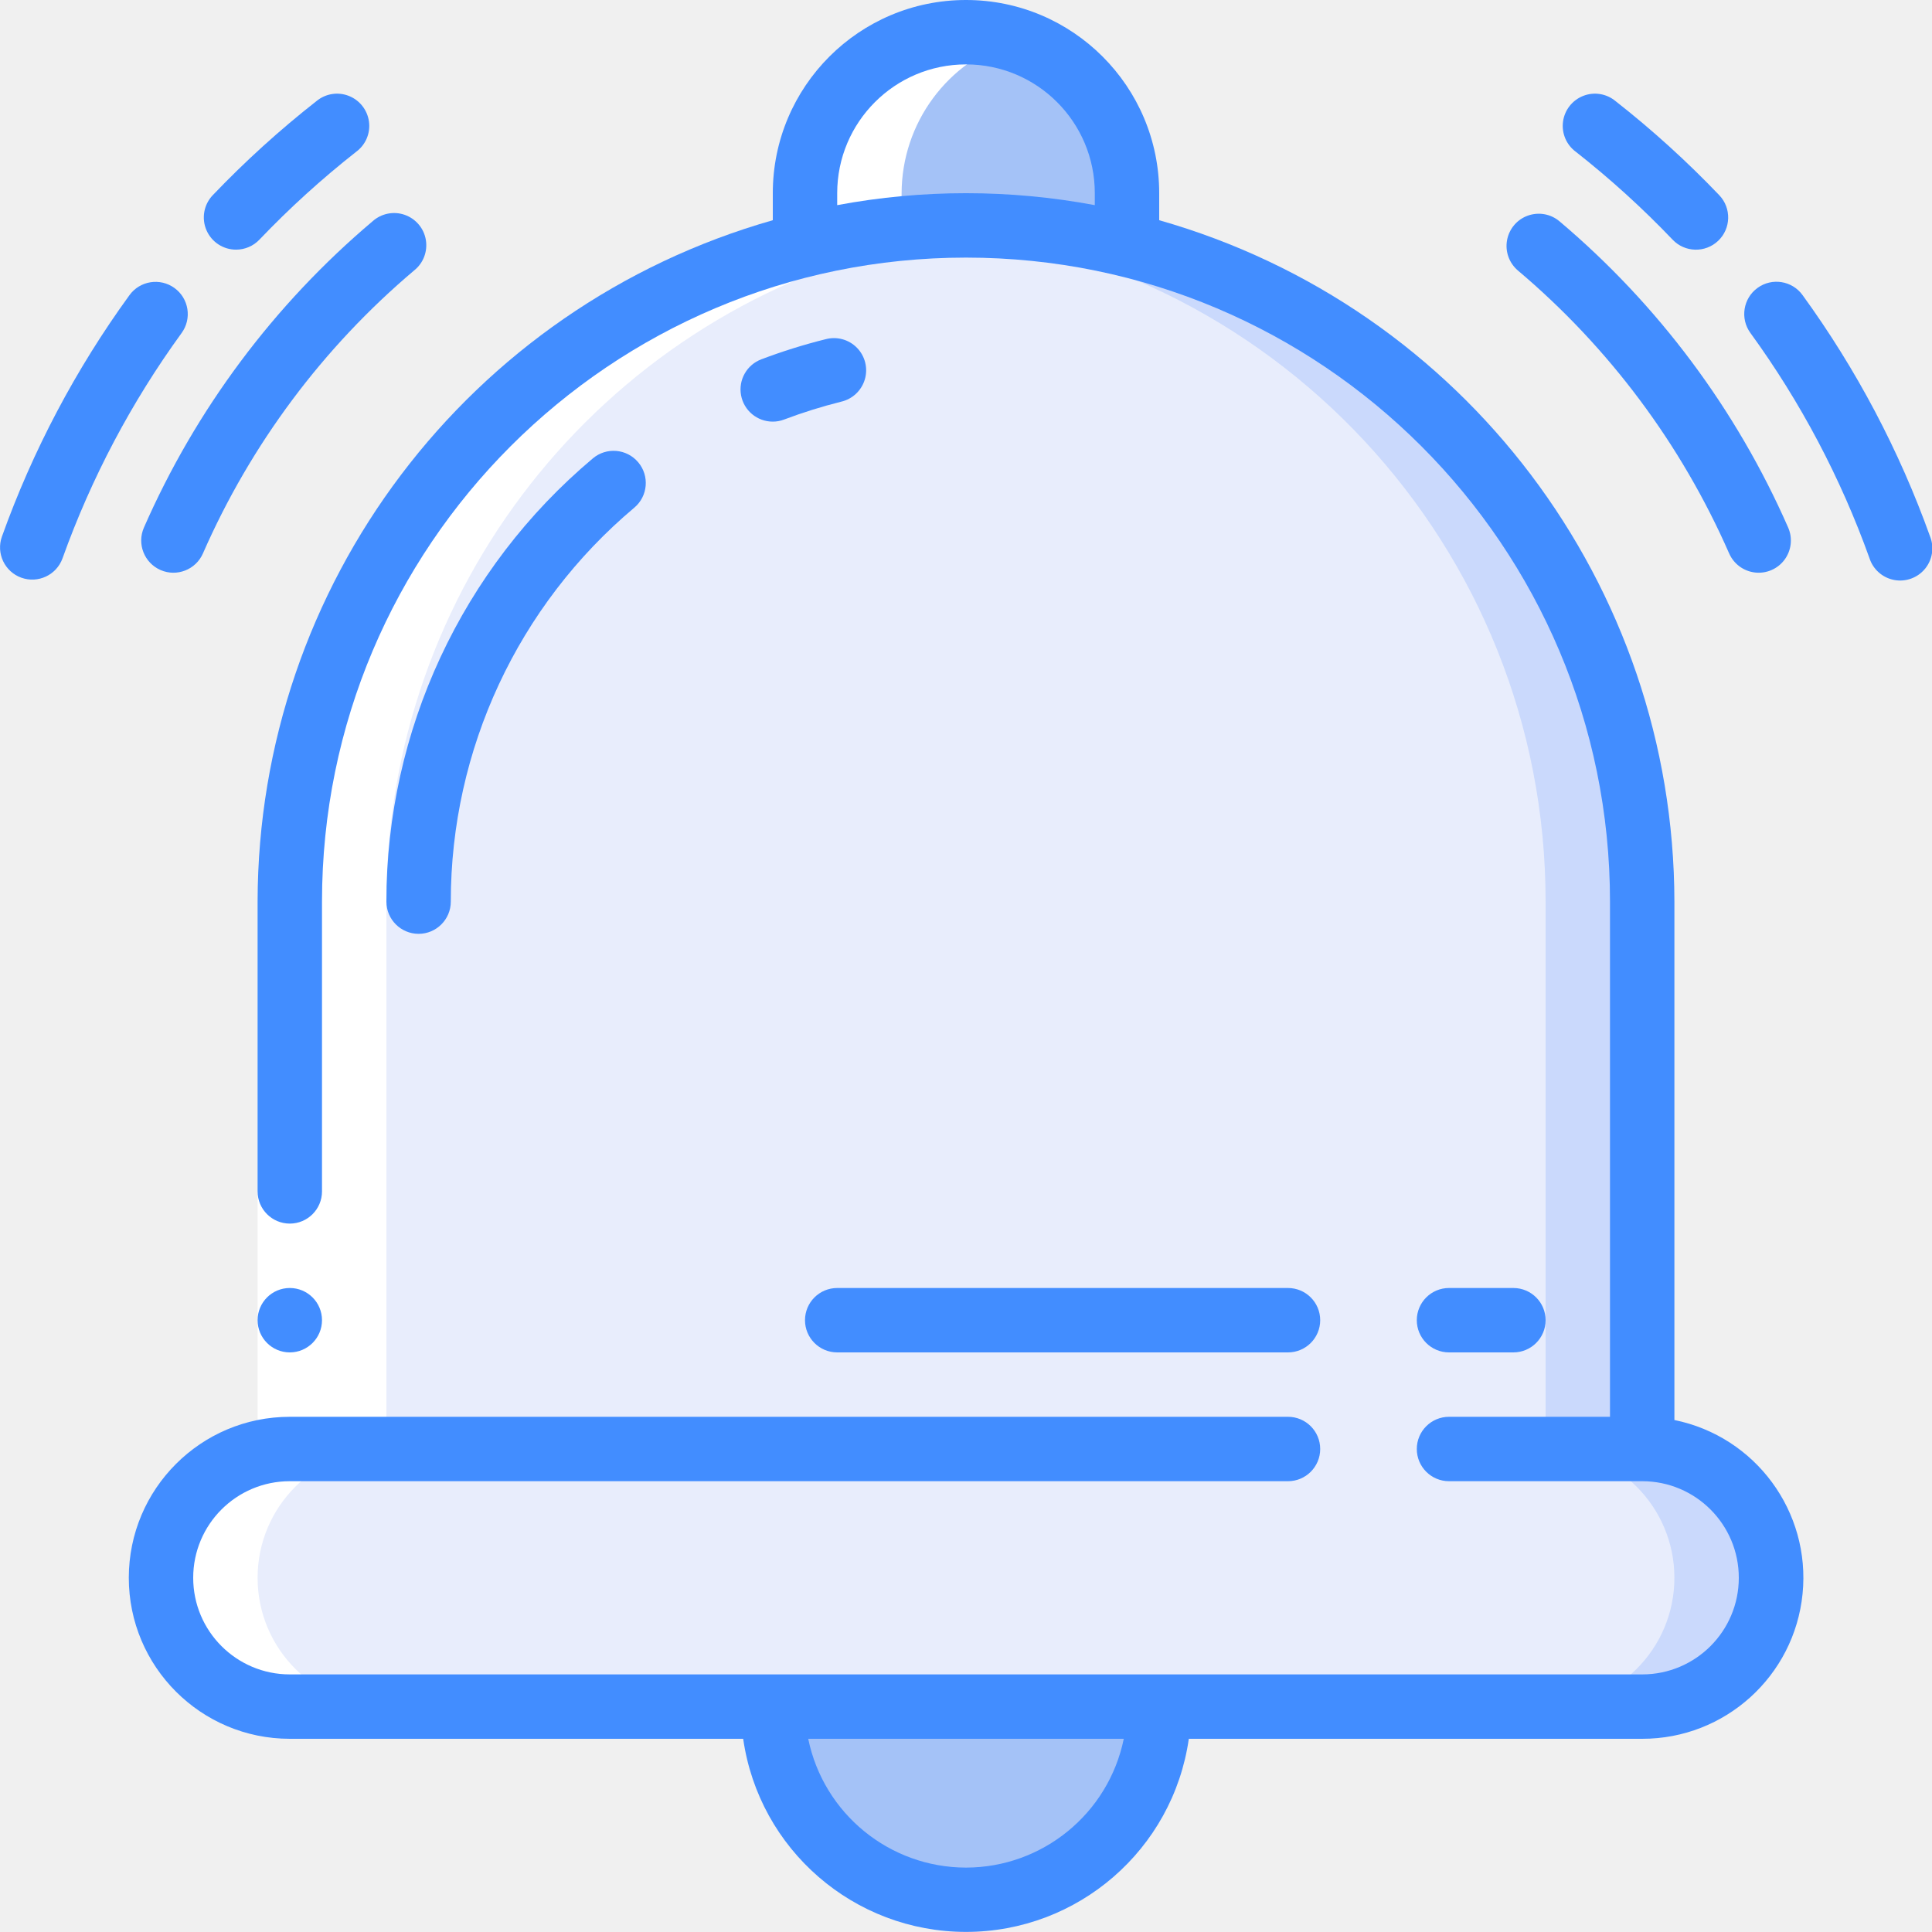
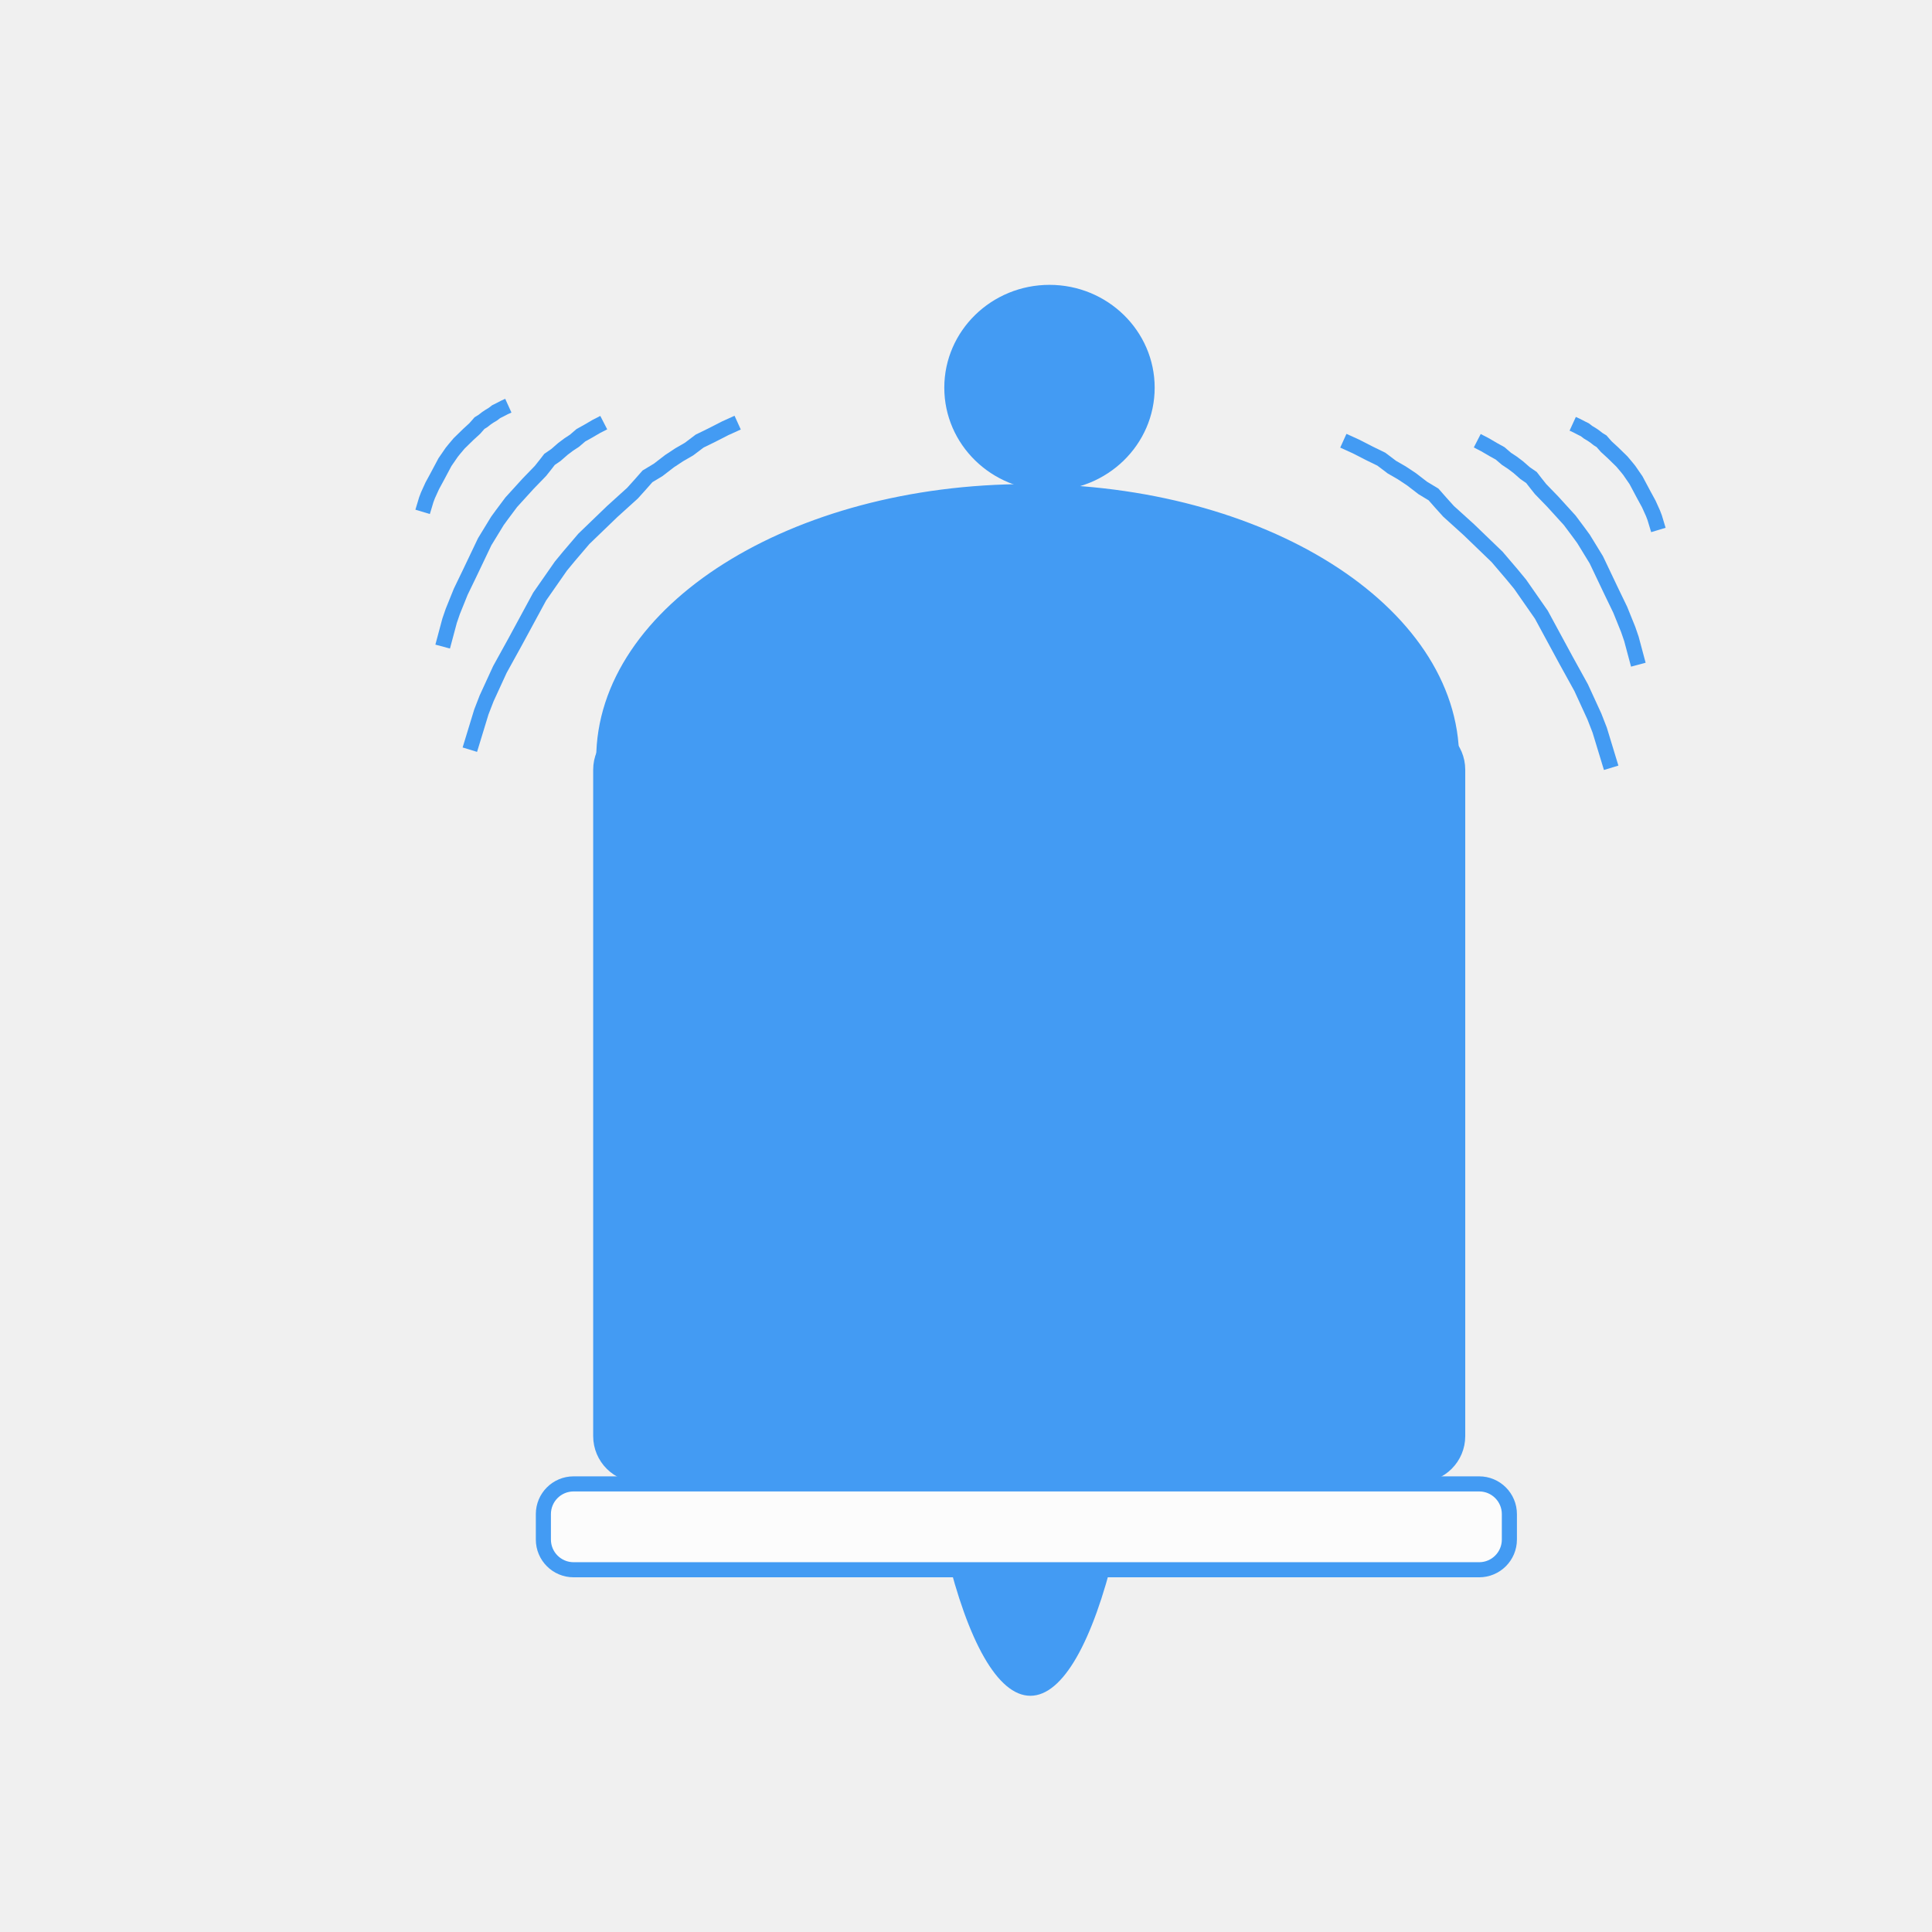
- <svg xmlns="http://www.w3.org/2000/svg" height="512" viewBox="0 0 60 60" width="512">
-   <g id="Page-1" fill="none" fill-rule="evenodd">
-     <g id="008---Alarm" fill-rule="nonzero">
-       <path id="Shape" d="m51 28v17h-42v-17c-0-7.503 4.003-14.435 10.5-18.187 6.497-3.751 14.503-3.751 21 0 6.497 3.751 10.5 10.684 10.5 18.187z" fill="#e8edfc" />
-       <path id="Shape" d="m44.85 13.15c-3.936-3.943-9.279-6.156-14.85-6.15-.5 0-1 .023-1.5.059 10.989.781 19.504 9.925 19.5 20.941v17h3l-0-17c.008-5.571-2.206-10.916-6.15-14.85z" fill="#cad9fc" />
-       <path id="Shape" d="m55 49c.001 1.061-.42 2.079-1.17 2.83s-1.769 1.171-2.83 1.17h-42c-2.209 0-4-1.791-4-4s1.791-4 4-4h42c2.209 0 4 1.791 4 4z" fill="#e8edfc" />
-       <path id="Shape" d="m51 45h-3c2.209 0 4 1.791 4 4s-1.791 4-4 4h3c2.209 0 4-1.791 4-4s-1.791-4-4-4z" fill="#cad9fc" />
-       <path id="Shape" d="m36 53c0 3.314-2.686 6-6 6s-6-2.686-6-6z" fill="#a4c2f7" />
-       <path id="Shape" d="m35 6v1.6c-3.285-.8-6.715-.8-10 0v-1.6c0-2.761 2.239-5 5-5s5 2.239 5 5z" fill="#a4c2f7" />
-       <path id="Shape" d="m9 53h3c-2.209 0-4-1.791-4-4s1.791-4 4-4v-17c-.004-9.674 6.603-18.099 16-20.4v-1.6c.006-2.176 1.422-4.098 3.5-4.746-1.516-.506-3.183-.246-4.474.696-1.291.943-2.046 2.452-2.026 4.05v1.6c-9.397 2.301-16.004 10.726-16 20.4v17c-2.209 0-4 1.791-4 4s1.791 4 4 4z" fill="#fff" />
-       <path id="Rectangle-path" d="m8 37h2v8h-2z" fill="#fff" />
-       <g fill="#428dff">
-         <path id="Shape" d="m7.331 7.753c.273 0.0.535-.111.724-.309.936-.981 1.942-1.894 3.009-2.732.292-.217.444-.575.395-.935s-.288-.666-.627-.799c-.339-.133-.723-.071-1.003.161-1.143.896-2.22 1.874-3.223 2.924-.276.29-.353.716-.195 1.084.158.368.519.606.919.606z" />
-         <path id="Shape" d="m.663 17.941c.519.186 1.09-.082 1.278-.6.895-2.497 2.14-4.854 3.7-7 .324-.447.225-1.073-.223-1.397-.447-.324-1.073-.225-1.397.222-1.67 2.299-3.004 4.825-3.962 7.5-.184.519.086 1.089.604 1.275z" />
-         <path id="Shape" d="m4.469 16.386c-.221.506.011 1.096.517 1.317s1.096-.011 1.317-.517c1.486-3.391 3.729-6.396 6.557-8.786.286-.226.425-.59.365-.95s-.312-.657-.656-.778c-.344-.12-.726-.044-.998.2-3.063 2.588-5.492 5.842-7.102 9.514z" />
-         <path id="Shape" d="m51.945 7.444c.381.4 1.015.415 1.415.034s.415-1.015.034-1.415c-1.003-1.05-2.08-2.028-3.223-2.924-.28-.232-.664-.294-1.003-.161-.339.133-.579.439-.627.799s.103.719.395.935c1.067.838 2.073 1.751 3.009 2.732z" />
-         <path id="Shape" d="m58.059 17.337c.112.347.404.605.763.674.358.069.725-.063.958-.343s.295-.666.161-1.005c-.958-2.675-2.292-5.201-3.962-7.5-.324-.447-.95-.547-1.397-.222-.447.324-.547.95-.223 1.397 1.56 2.145 2.805 4.502 3.7 6.999z" />
-         <path id="Shape" d="m53.7 17.186c.143.328.45.554.805.594s.705-.112.917-.4c.212-.288.255-.667.112-.994-1.61-3.671-4.039-6.924-7.1-9.511-.272-.231-.647-.299-.984-.179s-.583.411-.647.763c-.064.351.064.71.337.942 2.829 2.389 5.073 5.395 6.56 8.786z" />
-         <circle id="Oval" cx="9" cy="41" r="1" />
-         <path id="Shape" d="m8 28v9c0 .552.448 1 1 1s1-.448 1-1v-9c0-11.046 8.954-20 20-20s20 8.954 20 20v16h-5c-.552 0-1 .448-1 1s.448 1 1 1h6c1.657 0 3 1.343 3 3s-1.343 3-3 3h-42c-1.657 0-3-1.343-3-3s1.343-3 3-3h31c.552 0 1-.448 1-1s-.448-1-1-1h-31c-2.761 0-5 2.239-5 5s2.239 5 5 5h14.08c.494 3.442 3.443 5.997 6.92 5.997s6.426-2.555 6.92-5.997h14.08c2.569.003 4.722-1.942 4.98-4.498.258-2.556-1.462-4.891-3.98-5.402v-16.1c-.013-9.834-6.542-18.468-16-21.161v-.839c-0-3.314-2.686-6-6-6s-6 2.686-6 6v.839c-9.458 2.693-15.987 11.327-16 21.161zm22 30c-2.375-.003-4.422-1.674-4.9-4h9.8c-.478 2.326-2.525 3.997-4.9 4zm-4-52c0-2.209 1.791-4 4-4s4 1.791 4 4v.371c-2.644-.495-5.356-.495-8 0z" />
-         <path id="Shape" d="m25.634 10.536c-.674.168-1.338.376-1.988.622-.453.17-.719.64-.632 1.116.087.476.502.821.986.82.121 0.0.241-.022.354-.066.577-.218 1.166-.402 1.764-.552.354-.08.637-.345.74-.693.103-.348.009-.724-.245-.983-.254-.259-.628-.36-.978-.264z" />
-         <path id="Shape" d="m14 28c-.001-4.72 2.086-9.199 5.7-12.235.422-.356.476-.987.12-1.409s-.987-.476-1.409-.12c-4.065 3.416-6.412 8.455-6.411 13.765 0 .552.448 1 1 1s1-.448 1-1z" />
-         <path id="Shape" d="m45 42h2c.552 0 1-.448 1-1s-.448-1-1-1h-2c-.552 0-1 .448-1 1s.448 1 1 1z" />
-         <path id="Shape" d="m25 41c0 .552.448 1 1 1h14c.552 0 1-.448 1-1s-.448-1-1-1h-14c-.552 0-1 .448-1 1z" />
+ <svg xmlns="http://www.w3.org/2000/svg" xmlns:xlink="http://www.w3.org/1999/xlink" version="1.1" preserveAspectRatio="xMidYMid meet" viewBox="0 0 640 640" width="640" height="640">
+   <defs>
+     <path d="M480.86 251.43C480.86 300.31 417.94 340 340.43 340C262.92 340 200 300.31 200 251.43C200 202.55 262.92 162.86 340.43 162.86C417.94 162.86 480.86 202.55 480.86 251.43Z" id="dy3yZMHFS" />
+     <path d="M470.09 242.17C477.15 242.17 482.88 247.9 482.88 254.97C482.88 301.68 482.88 429.02 482.88 475.73C482.88 482.8 477.15 488.53 470.09 488.53C415.87 488.53 266.01 488.53 211.8 488.53C204.73 488.53 199 482.8 199 475.73C199 429.02 199 301.68 199 254.97C199 247.9 204.73 242.17 211.8 242.17C266.01 242.17 415.87 242.17 470.09 242.17Z" id="d1Ws6zoikB" />
+     <path d="M461.69 231.81C469.54 231.81 475.91 238.18 475.91 246.03C475.91 258.47 475.91 281.53 475.91 293.97C475.91 301.82 469.54 308.19 461.69 308.19C410.17 308.19 269.83 308.19 218.31 308.19C210.46 308.19 204.09 301.82 204.09 293.97C204.09 281.53 204.09 258.47 204.09 246.03C204.09 238.18 210.46 231.81 218.31 231.81C269.83 231.81 410.17 231.81 461.69 231.81Z" id="b95uK0nhM" />
+     <path d="M155.64 248.34L159.45 235.86L161.2 231.34L165.59 221.78L170.57 212.76L178.77 197.62L185.8 187.53L188.43 184.34L193.41 178.5L202.78 169.47L206.59 166.02L209.52 163.37L212.15 160.45L214.49 157.79L218.01 155.67L221.81 152.75L225.04 150.62L228.26 148.76L231.77 146.11L235.58 144.25L240.26 141.86L244.36 140" id="c1PlTPX3nB" />
+     <path d="M146.64 214.19L148.93 205.64L149.99 202.55L152.63 196.01L155.62 189.82L160.56 179.46L164.78 172.55L166.37 170.37L169.36 166.37L174.99 160.18L177.28 157.82L179.04 156L180.63 154L182.04 152.18L184.15 150.73L186.44 148.73L188.38 147.27L190.31 146L192.43 144.18L194.72 142.91L197.53 141.27L200 140" id="b1EwoFDda" />
+     <path d="M140 169.56L141.22 165.51L141.78 164.04L143.19 160.94L144.78 158.01L147.4 153.09L149.65 149.82L150.49 148.78L152.08 146.89L155.08 143.96L156.3 142.84L157.24 141.98L158.08 141.03L158.83 140.17L159.95 139.48L161.17 138.53L162.2 137.84L163.23 137.23L164.36 136.37L165.57 135.77L167.07 134.99L168.39 134.39" id="a1hCd8pYF4" />
+     <path d="M533.72 254.34L529.92 241.86L528.16 237.34L523.77 227.78L518.79 218.76L510.59 203.62L503.56 193.53L500.93 190.34L495.95 184.5L486.58 175.47L482.77 172.02L479.84 169.37L477.21 166.45L474.87 163.79L471.35 161.67L467.55 158.75L464.33 156.62L461.1 154.76L457.59 152.11L453.78 150.25L449.1 147.86L445 146" id="bN3dk0Sr" />
+     <path d="M542.72 220.19L540.43 211.64L539.37 208.55L536.73 202.01L533.74 195.82L528.81 185.46L524.58 178.55L522.99 176.37L520 172.37L514.37 166.18L512.08 163.82L510.32 162L508.73 160L507.32 158.18L505.21 156.73L502.92 154.73L500.98 153.27L499.05 152L496.93 150.18L494.64 148.91L491.83 147.27L489.36 146" id="a1NH3dLkVw" />
+     <path d="M549.36 175.56L548.14 171.51L547.58 170.04L546.18 166.94L544.58 164.01L541.96 159.09L539.71 155.82L538.87 154.78L537.28 152.89L534.28 149.96L533.06 148.84L532.12 147.98L531.28 147.03L530.53 146.17L529.41 145.48L528.19 144.53L527.16 143.84L526.13 143.23L525 142.37L523.79 141.77L522.29 140.99L520.98 140.39" id="f2wO0TajFe" />
+     <path d="M380.68 399.63C380.68 489.11 363.04 561.75 341.32 561.75C319.6 561.75 301.96 489.11 301.96 399.63C301.96 310.15 319.6 237.5 341.32 237.5C363.04 237.5 380.68 310.15 380.68 399.63Z" id="a2yolXI9o" />
+     <path d="M333.18 463.19C340.7 463.19 346.79 469.28 346.79 476.8C346.79 483.44 346.79 489.75 346.79 496.39C346.79 503.91 340.7 510 333.18 510C330.11 510 334.51 510 331.44 510C323.93 510 317.83 503.91 317.83 496.39C317.83 489.75 317.83 483.44 317.83 476.8C317.83 469.28 323.93 463.19 331.44 463.19C334.51 463.19 330.11 463.19 333.18 463.19Z" id="a2G94nX6sg" />
+     <path d="M490 491.56C495.52 491.56 500 496.04 500 501.56C500 505.25 500 506.31 500 510C500 515.52 495.52 520 490 520C428 520 252 520 190 520C184.48 520 180 515.52 180 510C180 506.31 180 505.25 180 501.56C180 496.04 184.48 491.56 190 491.56C252 491.56 428 491.56 490 491.56Z" id="a16nhMs7mB" />
+     <path d="M380 128.43C380 145.85 365.51 160 347.66 160C329.8 160 315.31 145.85 315.31 128.43C315.31 111.01 329.8 96.86 347.66 96.86C365.51 96.86 380 111.01 380 128.43Z" id="bvdy83kFw" />
+   </defs>
+   <g>
+     <g>
+       <g>
+         <use xlink:href="#dy3yZMHFS" opacity="1" fill="#439bf3" fill-opacity="1" />
+         <g>
+           <use xlink:href="#dy3yZMHFS" opacity="1" fill-opacity="0" stroke="#439bf3" stroke-width="5" stroke-opacity="1" />
+         </g>
+       </g>
+       <g>
+         <use xlink:href="#d1Ws6zoikB" opacity="1" fill="#439bf3" fill-opacity="1" />
+         <g>
+           <use xlink:href="#d1Ws6zoikB" opacity="1" fill-opacity="0" stroke="#439bf3" stroke-width="5" stroke-opacity="1" />
+         </g>
+       </g>
+       <g>
+         <use xlink:href="#b95uK0nhM" opacity="1" fill="#439bf3" fill-opacity="1" />
+         <g>
+           <use xlink:href="#b95uK0nhM" opacity="1" fill-opacity="0" stroke="#439bf3" stroke-width="5" stroke-opacity="1" />
+         </g>
+       </g>
+       <g>
+         <g>
+           <use xlink:href="#c1PlTPX3nB" opacity="1" fill-opacity="0" stroke="#439bf3" stroke-width="5" stroke-opacity="1" />
+         </g>
+       </g>
+       <g>
+         <g>
+           <use xlink:href="#b1EwoFDda" opacity="1" fill-opacity="0" stroke="#439bf3" stroke-width="5" stroke-opacity="1" />
+         </g>
+       </g>
+       <g>
+         <g>
+           <use xlink:href="#a1hCd8pYF4" opacity="1" fill-opacity="0" stroke="#439bf3" stroke-width="5" stroke-opacity="1" />
+         </g>
+       </g>
+       <g>
+         <g>
+           <use xlink:href="#bN3dk0Sr" opacity="1" fill-opacity="0" stroke="#439bf3" stroke-width="5" stroke-opacity="1" />
+         </g>
+       </g>
+       <g>
+         <g>
+           <use xlink:href="#a1NH3dLkVw" opacity="1" fill-opacity="0" stroke="#439bf3" stroke-width="5" stroke-opacity="1" />
+         </g>
+       </g>
+       <g>
+         <g>
+           <use xlink:href="#f2wO0TajFe" opacity="1" fill-opacity="0" stroke="#439bf3" stroke-width="5" stroke-opacity="1" />
+         </g>
+       </g>
+       <g>
+         <use xlink:href="#a2yolXI9o" opacity="1" fill="#439bf3" fill-opacity="1" />
+       </g>
+       <g>
+         <use xlink:href="#a2G94nX6sg" opacity="1" fill="#439bf3" fill-opacity="1" />
+       </g>
+       <g>
+         <use xlink:href="#a16nhMs7mB" opacity="1" fill="#fcfcfc" fill-opacity="1" />
+         <g>
+           <use xlink:href="#a16nhMs7mB" opacity="1" fill-opacity="0" stroke="#439bf3" stroke-width="5" stroke-opacity="1" />
+         </g>
+       </g>
+       <g>
+         <use xlink:href="#bvdy83kFw" opacity="1" fill="#439bf3" fill-opacity="1" />
+         <g>
+           <use xlink:href="#bvdy83kFw" opacity="1" fill-opacity="0" stroke="#439bf3" stroke-width="5" stroke-opacity="1" />
+         </g>
      </g>
    </g>
  </g>
</svg>
